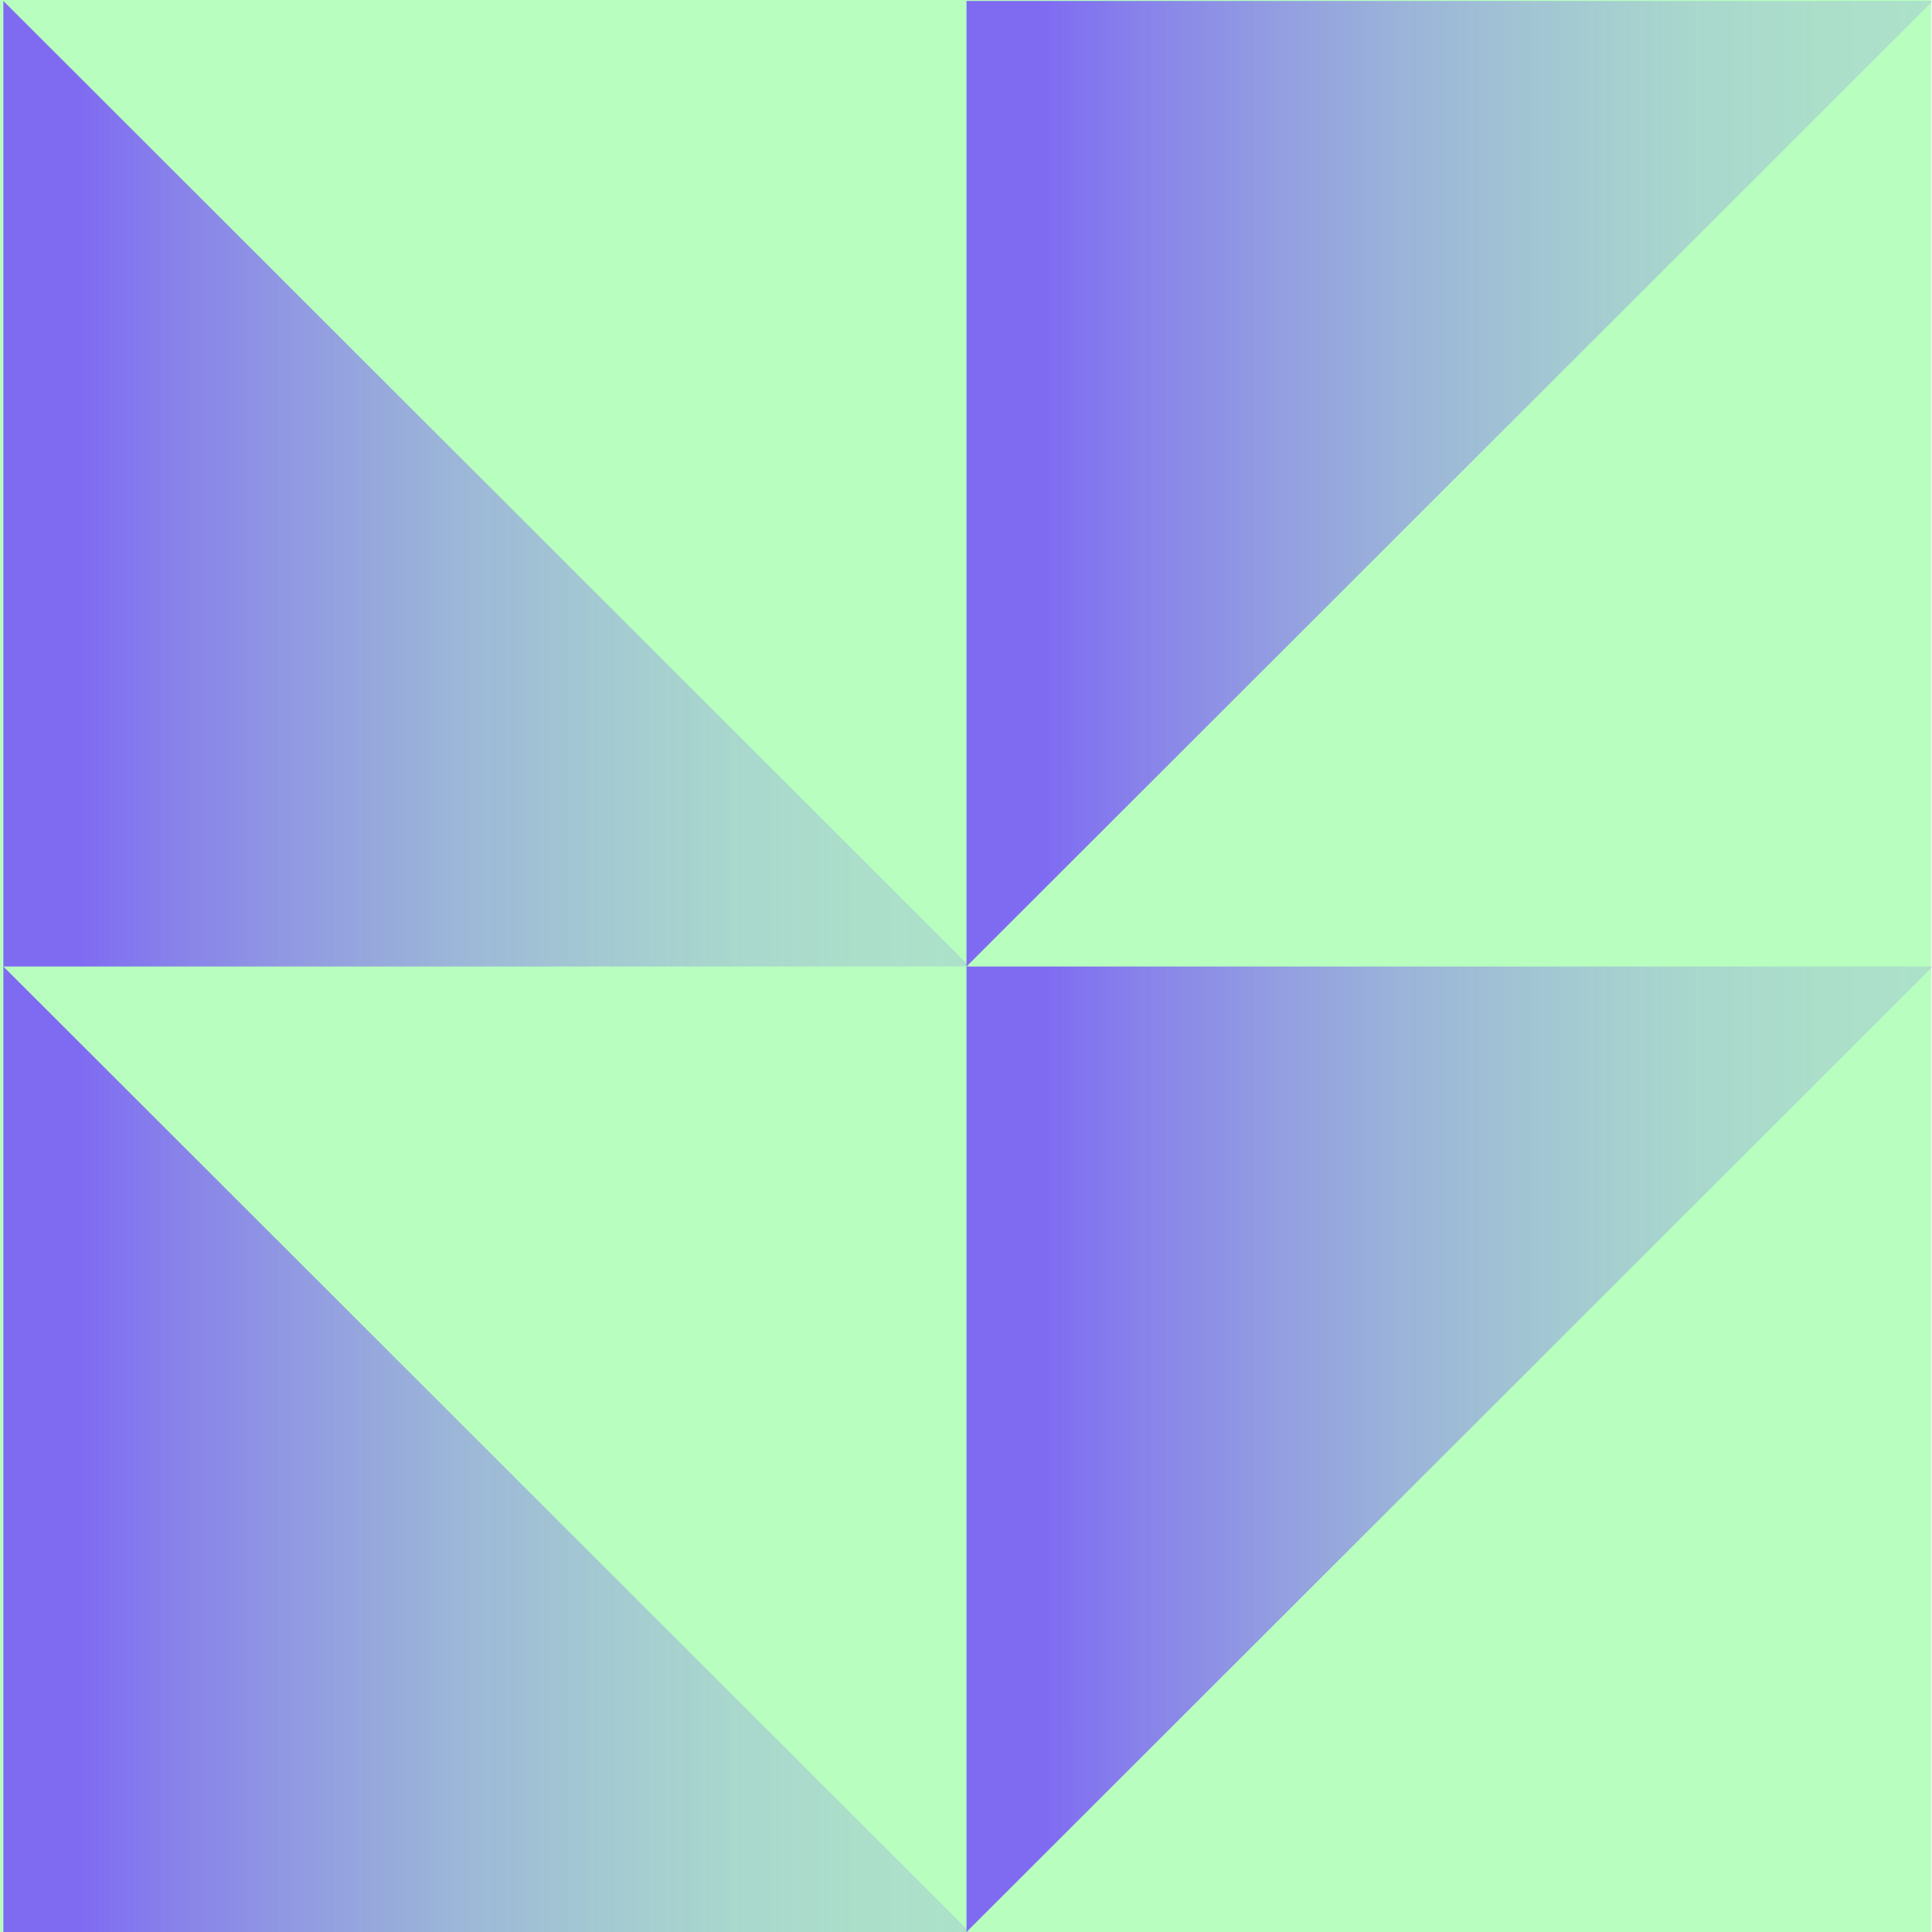
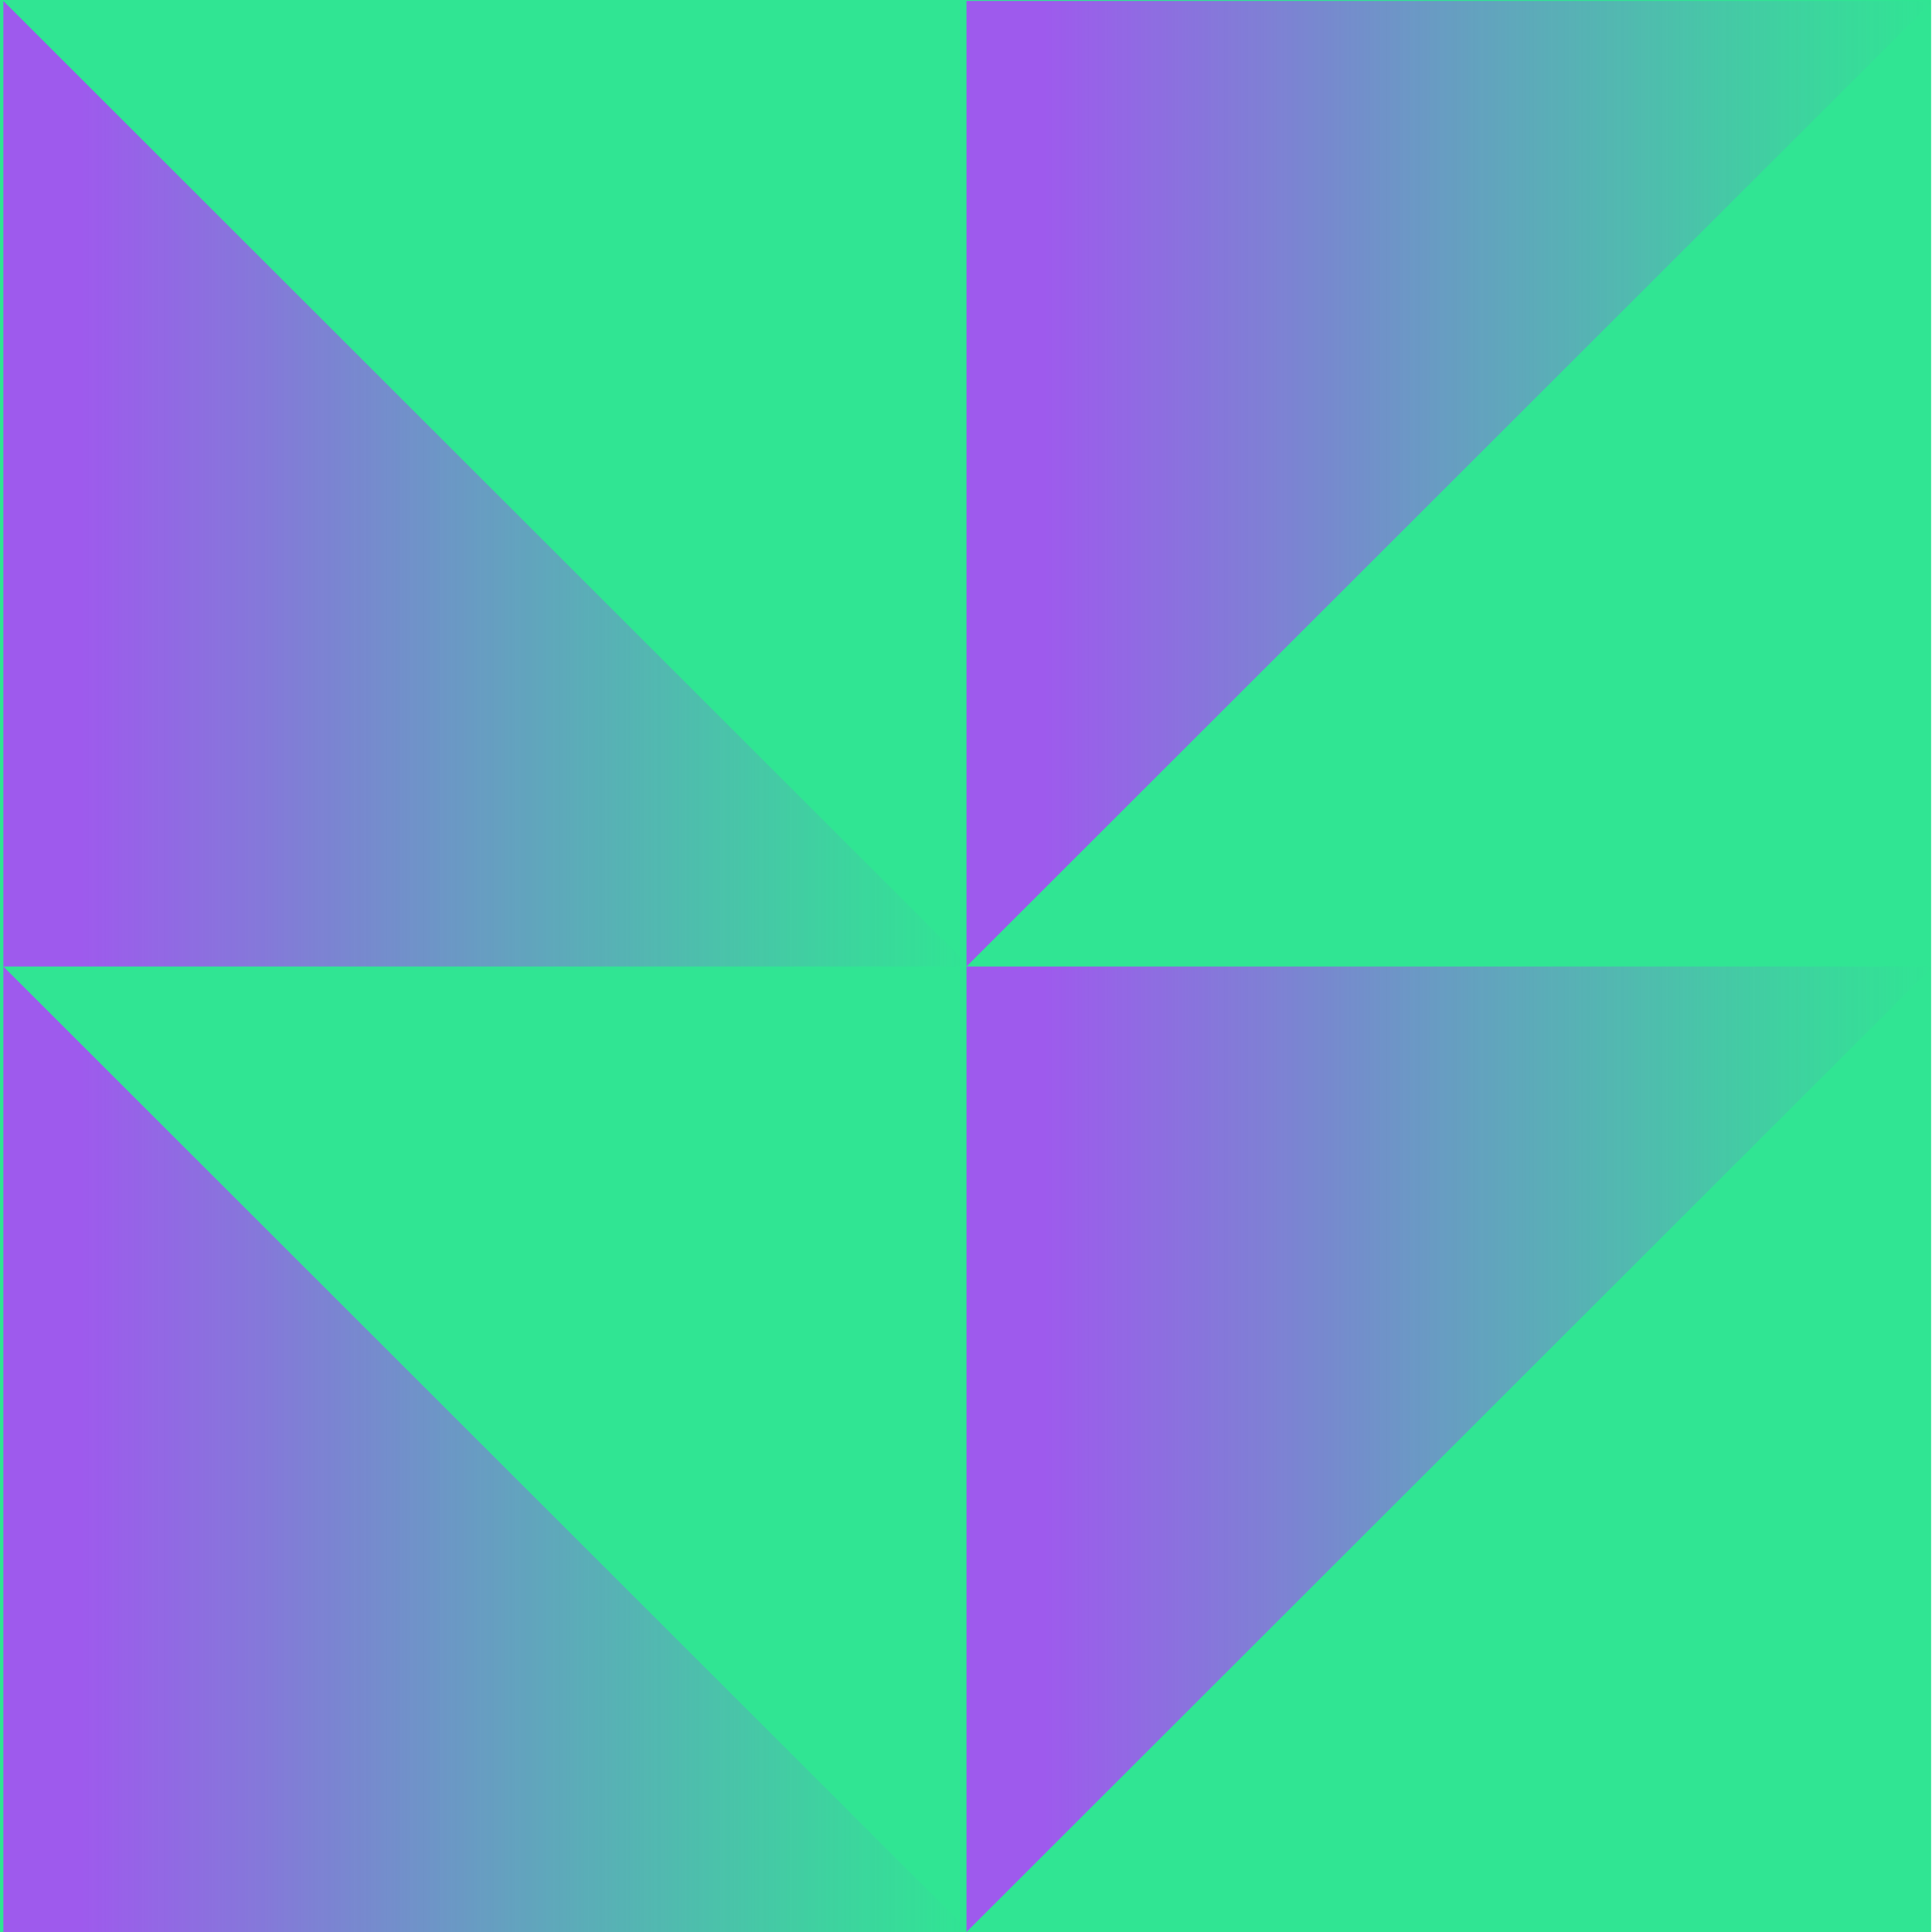
- <svg xmlns="http://www.w3.org/2000/svg" xmlns:xlink="http://www.w3.org/1999/xlink" id="_레이어_1" data-name="레이어 1" viewBox="0 0 512 512">
+ <svg xmlns="http://www.w3.org/2000/svg" xmlns:xlink="http://www.w3.org/1999/xlink" id="_레이어_1" data-name="레이어 1" width="512" height="512" viewBox="0 0 512 512">
  <defs>
    <style>
      .cls-1 {
-         fill: url(#_무제_그라디언트_190-2);
+         fill: #30e593;
      }

      .cls-2 {
-         fill: url(#_무제_그라디언트_190-3);
+         fill: url(#_무제_그라디언트_180-2);
      }

      .cls-3 {
-         fill: url(#_무제_그라디언트_190-4);
+         fill: url(#_무제_그라디언트_180-4);
      }

      .cls-4 {
-         fill: url(#_무제_그라디언트_190);
+         fill: url(#_무제_그라디언트_180-3);
      }

      .cls-5 {
-         fill: #b8ffbf;
+         fill: url(#_무제_그라디언트_180);
      }
    </style>
-     <linearGradient id="_무제_그라디언트_190" data-name="무제 그라디언트 190" x1=".89" y1="128.19" x2="256.99" y2="128.19" gradientUnits="userSpaceOnUse">
-       <stop offset=".08" stop-color="#7f6bf2" />
-       <stop offset=".17" stop-color="#7f6bf2" stop-opacity=".86" />
-       <stop offset=".32" stop-color="#7f6bf2" stop-opacity=".66" />
-       <stop offset=".46" stop-color="#7f6bf2" stop-opacity=".5" />
-       <stop offset=".61" stop-color="#7f6bf2" stop-opacity=".37" />
-       <stop offset=".75" stop-color="#7f6bf2" stop-opacity=".27" />
-       <stop offset=".88" stop-color="#7f6bf2" stop-opacity=".22" />
-       <stop offset="1" stop-color="#7f6bf2" stop-opacity=".2" />
+     <linearGradient id="_무제_그라디언트_180" data-name="무제 그라디언트 180" x1=".89" y1="128.19" x2="256.99" y2="128.19" gradientUnits="userSpaceOnUse">
+       <stop offset=".08" stop-color="#9e5aed" />
+       <stop offset=".5" stop-color="#995cec" stop-opacity=".52" />
+       <stop offset=".84" stop-color="#965eec" stop-opacity=".15" />
+       <stop offset="1" stop-color="#955fec" stop-opacity="0" />
    </linearGradient>
-     <linearGradient id="_무제_그라디언트_190-2" data-name="무제 그라디언트 190" x1="256.13" y1="128.19" x2="512.23" y2="128.19" xlink:href="#_무제_그라디언트_190" />
-     <linearGradient id="_무제_그라디언트_190-3" data-name="무제 그라디언트 190" y1="384.06" y2="384.06" xlink:href="#_무제_그라디언트_190" />
-     <linearGradient id="_무제_그라디언트_190-4" data-name="무제 그라디언트 190" x1="256.13" y1="384.06" x2="512.23" y2="384.06" xlink:href="#_무제_그라디언트_190" />
+     <linearGradient id="_무제_그라디언트_180-2" data-name="무제 그라디언트 180" x1="256.13" y1="128.19" x2="512.23" y2="128.19" xlink:href="#_무제_그라디언트_180" />
+     <linearGradient id="_무제_그라디언트_180-3" data-name="무제 그라디언트 180" y1="384.06" y2="384.06" xlink:href="#_무제_그라디언트_180" />
+     <linearGradient id="_무제_그라디언트_180-4" data-name="무제 그라디언트 180" x1="256.13" y1="384.06" x2="512.23" y2="384.06" xlink:href="#_무제_그라디언트_180" />
  </defs>
-   <rect class="cls-5" x="-.23" y="0" width="512" height="512" />
-   <g>
-     <polygon class="cls-4" points=".89 256.13 256.99 256.13 .89 .25 .89 256.13" />
-     <polygon class="cls-1" points="256.13 .25 256.13 256.13 512.23 .25 256.13 .25" />
-     <polygon class="cls-2" points=".89 512 256.99 512 .89 256.13 .89 512" />
-     <polygon class="cls-3" points="256.13 256.13 256.13 512 512.23 256.13 256.13 256.13" />
-   </g>
+   <rect class="cls-1" x="-.23" y="0" width="512" height="512" />
+   <polygon class="cls-5" points=".89 256.13 256.99 256.13 .89 .25 .89 256.13" />
+   <polygon class="cls-2" points="256.13 .25 256.13 256.13 512.23 .25 256.13 .25" />
+   <polygon class="cls-4" points=".89 512 256.99 512 .89 256.13 .89 512" />
+   <polygon class="cls-3" points="256.13 256.13 256.13 512 512.23 256.13 256.13 256.13" />
</svg>
